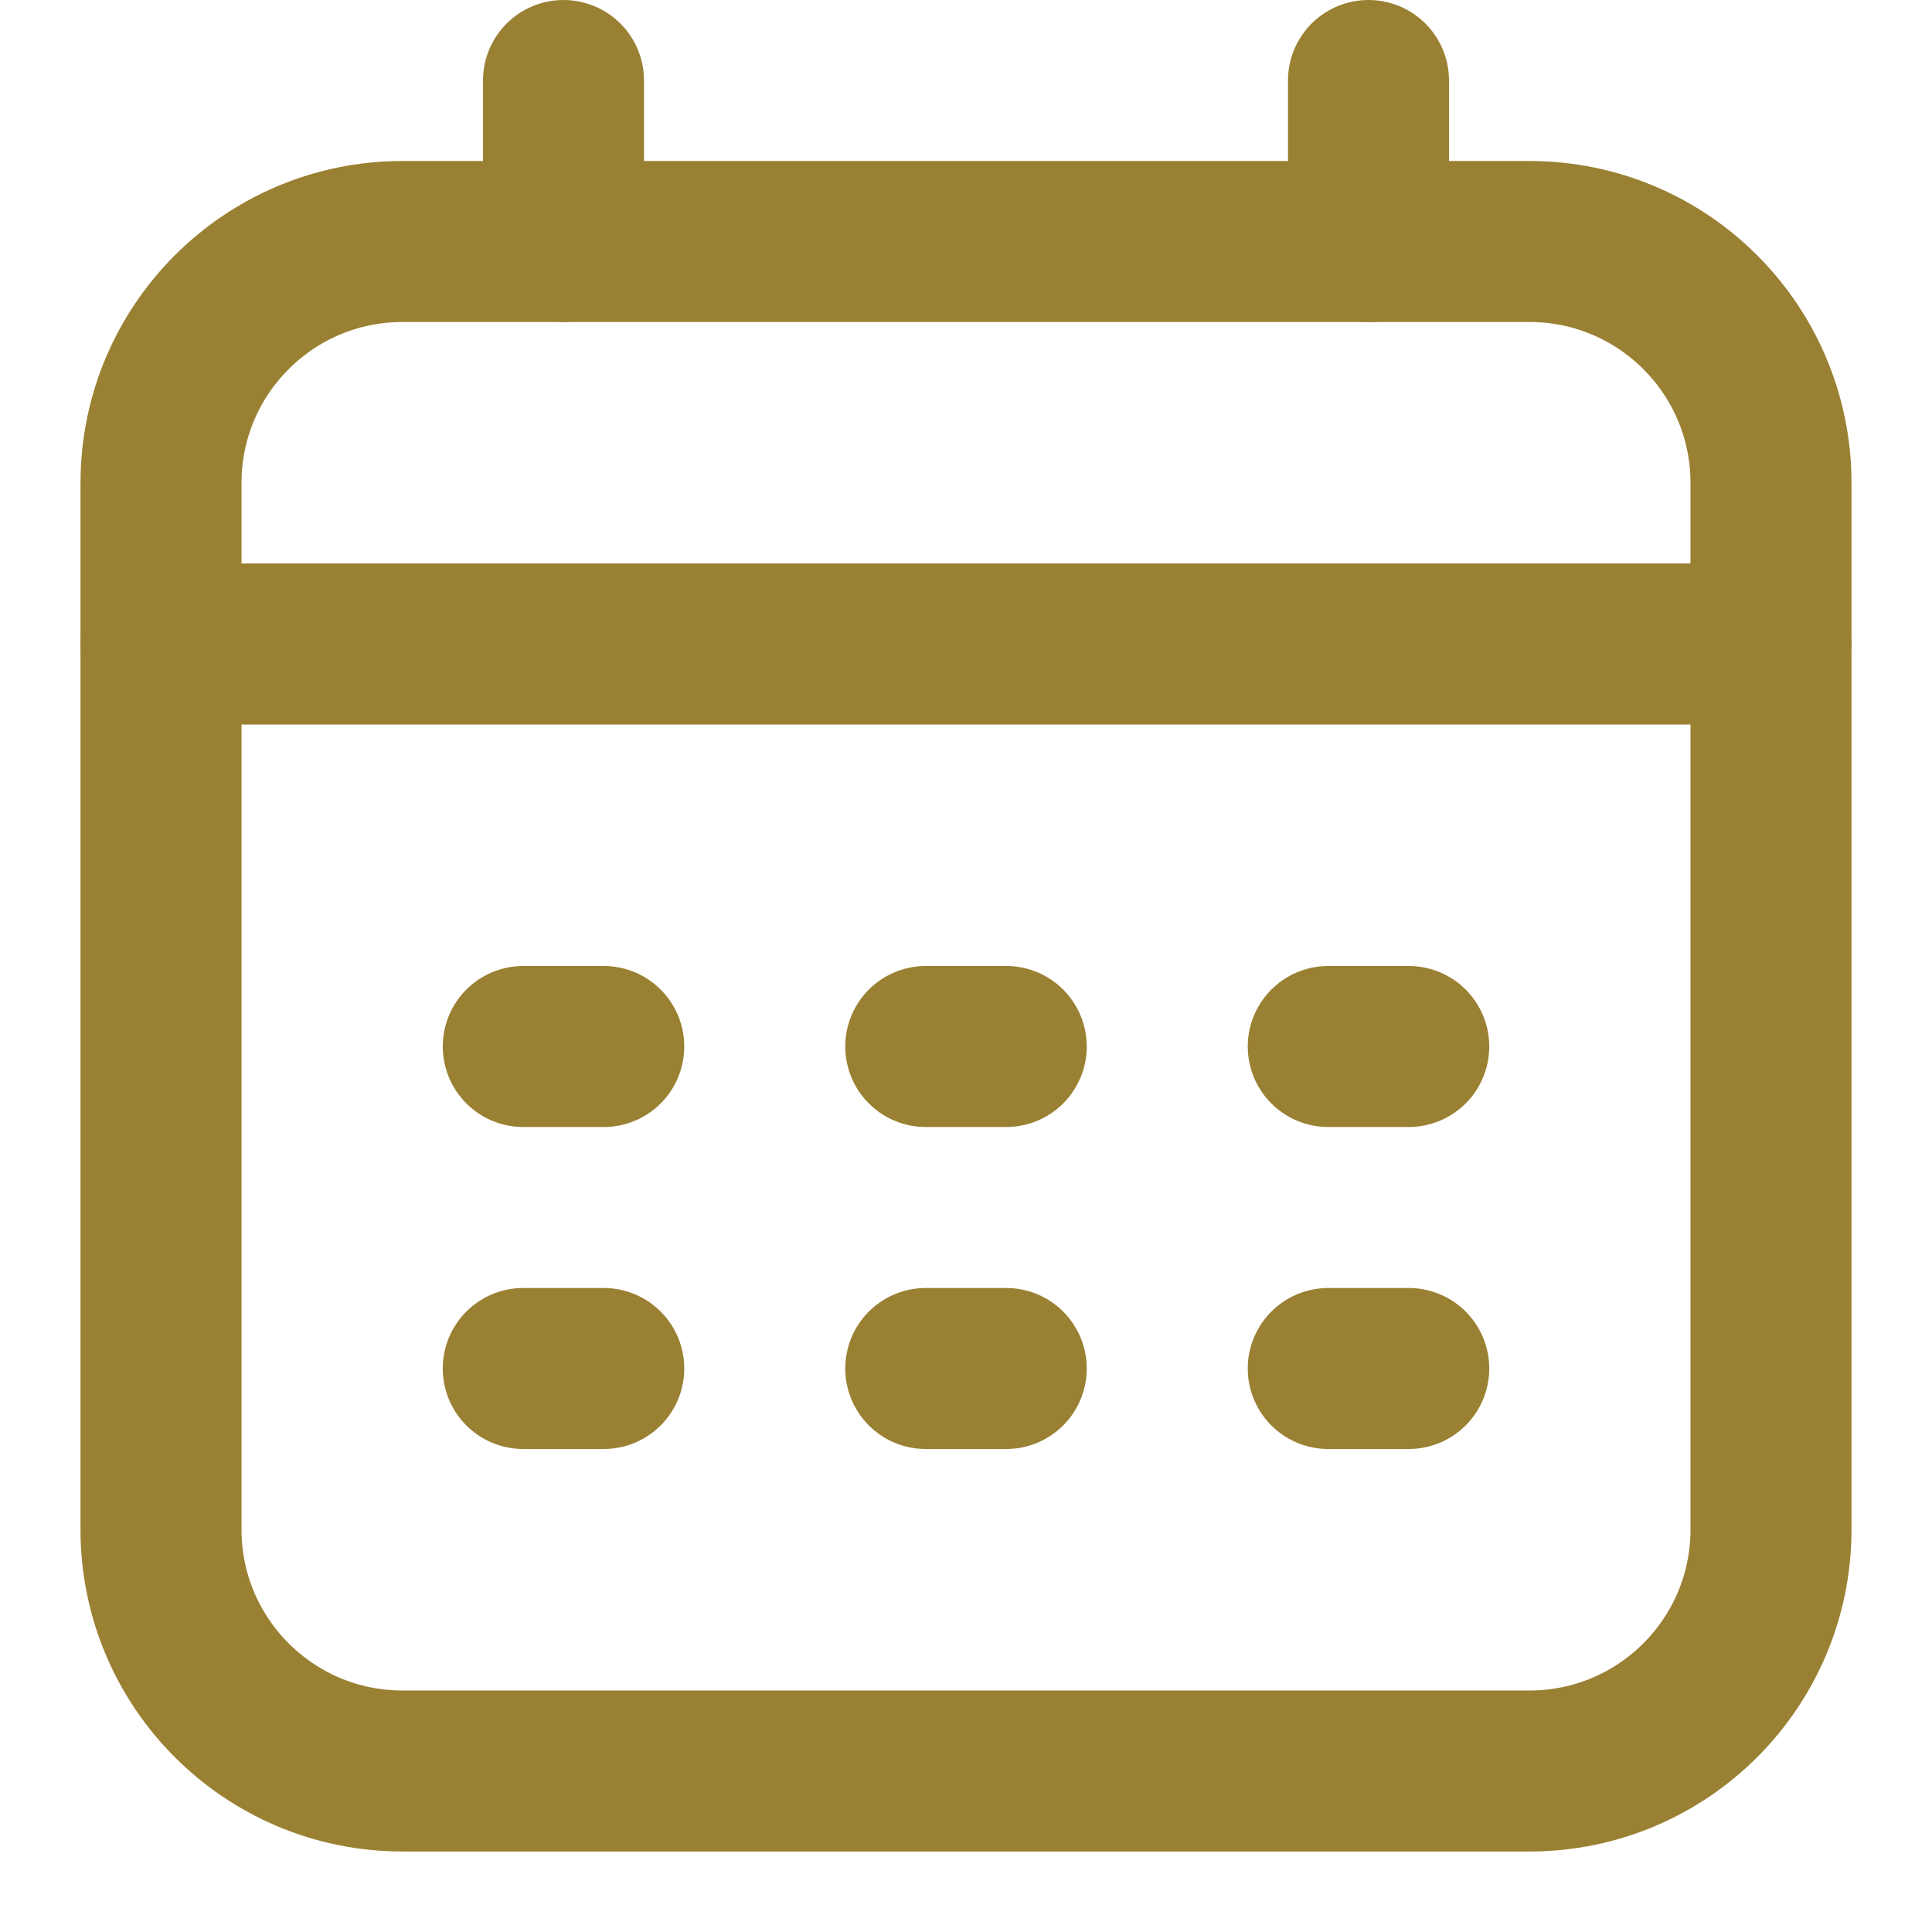
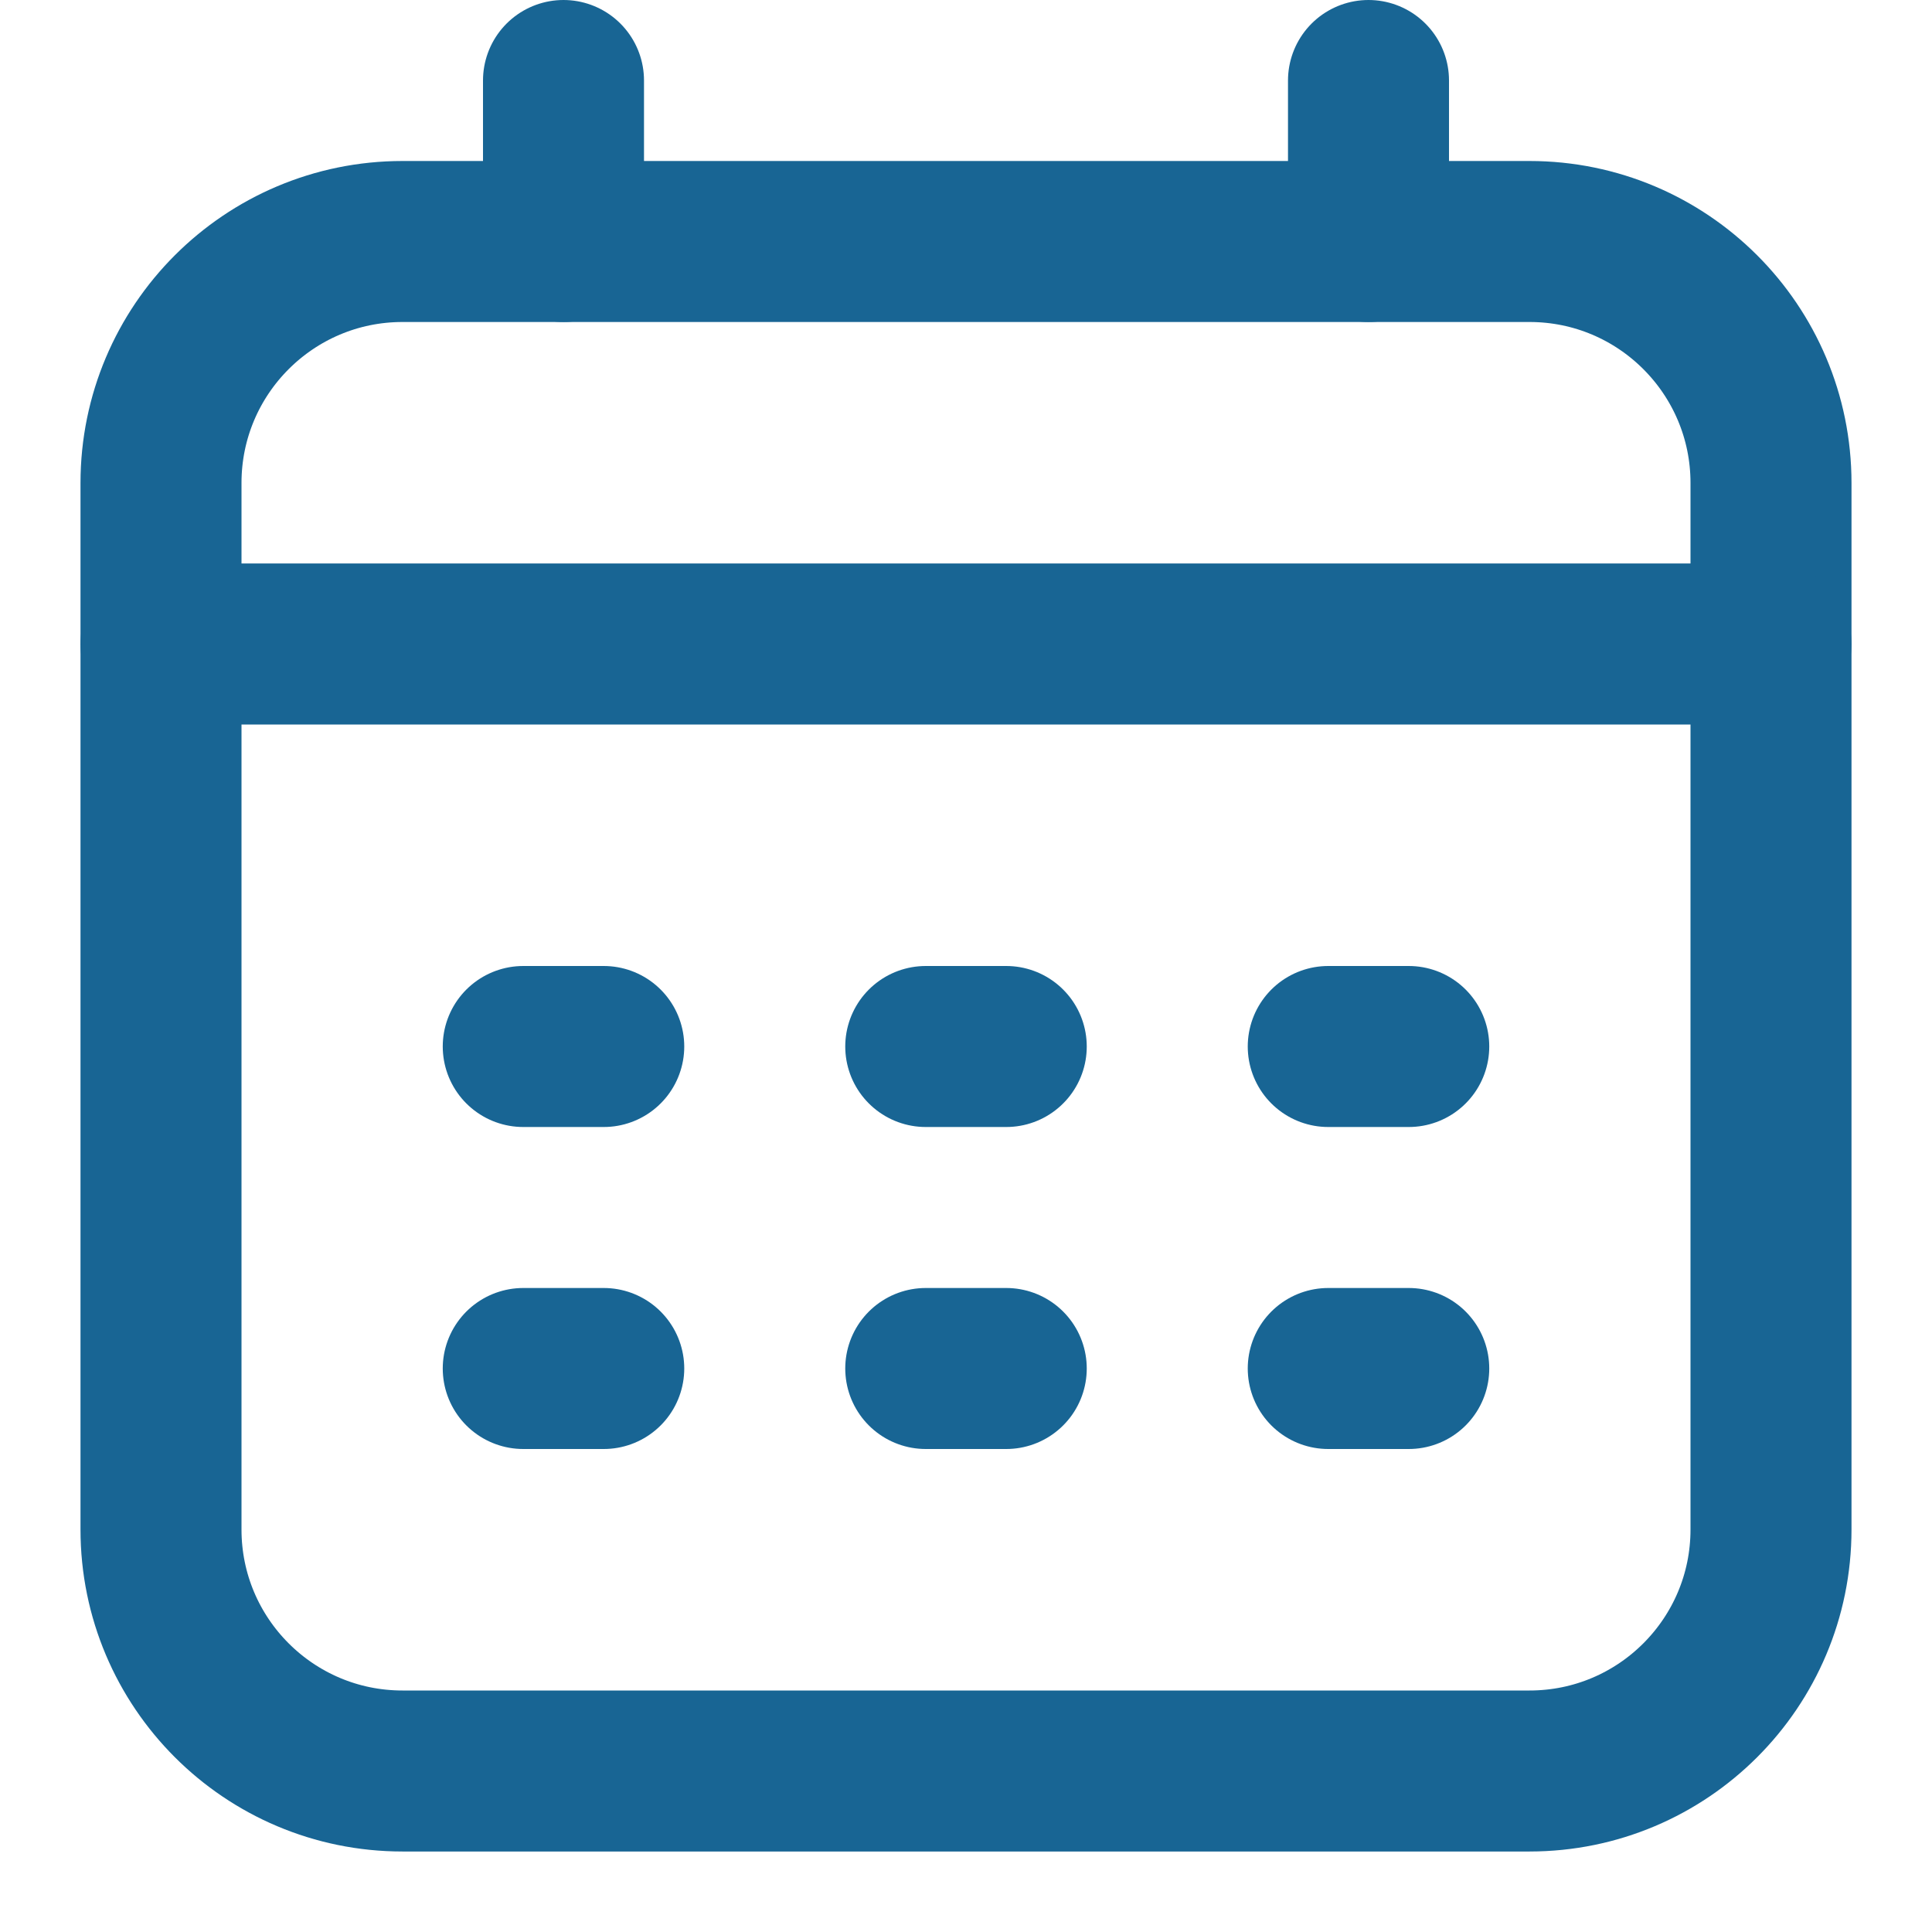
<svg xmlns="http://www.w3.org/2000/svg" width="24" height="24" viewBox="0 0 24 24" fill="none">
-   <rect x="2" y="3" width="20" height="19" rx="3" stroke="#9A8032" stroke-width="2" />
-   <path d="M7 1V3" stroke="#9A8032" stroke-width="2" stroke-linecap="round" stroke-linejoin="round" />
-   <path d="M17 1V3" stroke="#9A8032" stroke-width="2" stroke-linecap="round" stroke-linejoin="round" />
-   <path d="M2 8H22" stroke="#9A8032" stroke-width="2" stroke-linecap="round" stroke-linejoin="round" />
-   <path d="M6.5 13H7.5" stroke="#9A8032" stroke-width="2" stroke-linecap="round" stroke-linejoin="round" />
-   <path d="M11.5 13H12.5" stroke="#9A8032" stroke-width="2" stroke-linecap="round" stroke-linejoin="round" />
-   <path d="M16.5 13H17.5" stroke="#9A8032" stroke-width="2" stroke-linecap="round" stroke-linejoin="round" />
-   <path d="M6.5 17H7.5" stroke="#9A8032" stroke-width="2" stroke-linecap="round" stroke-linejoin="round" />
-   <path d="M11.5 17H12.5" stroke="#9A8032" stroke-width="2" stroke-linecap="round" stroke-linejoin="round" />
-   <path d="M16.5 17H17.5" stroke="#9A8032" stroke-width="2" stroke-linecap="round" stroke-linejoin="round" />
+   <rect x="2" y="3" width="20" height="19" rx="3" stroke="#186594" stroke-width="2" />
+   <path d="M7 1V3" stroke="#186594" stroke-width="2" stroke-linecap="round" stroke-linejoin="round" />
+   <path d="M17 1V3" stroke="#186594" stroke-width="2" stroke-linecap="round" stroke-linejoin="round" />
+   <path d="M2 8H22" stroke="#186594" stroke-width="2" stroke-linecap="round" stroke-linejoin="round" />
+   <path d="M6.5 13H7.5" stroke="#186594" stroke-width="2" stroke-linecap="round" stroke-linejoin="round" />
+   <path d="M11.5 13H12.5" stroke="#186594" stroke-width="2" stroke-linecap="round" stroke-linejoin="round" />
+   <path d="M16.5 13H17.5" stroke="#186594" stroke-width="2" stroke-linecap="round" stroke-linejoin="round" />
+   <path d="M6.5 17H7.5" stroke="#186594" stroke-width="2" stroke-linecap="round" stroke-linejoin="round" />
+   <path d="M11.5 17H12.5" stroke="#186594" stroke-width="2" stroke-linecap="round" stroke-linejoin="round" />
+   <path d="M16.5 17H17.5" stroke="#186594" stroke-width="2" stroke-linecap="round" stroke-linejoin="round" />
</svg>
